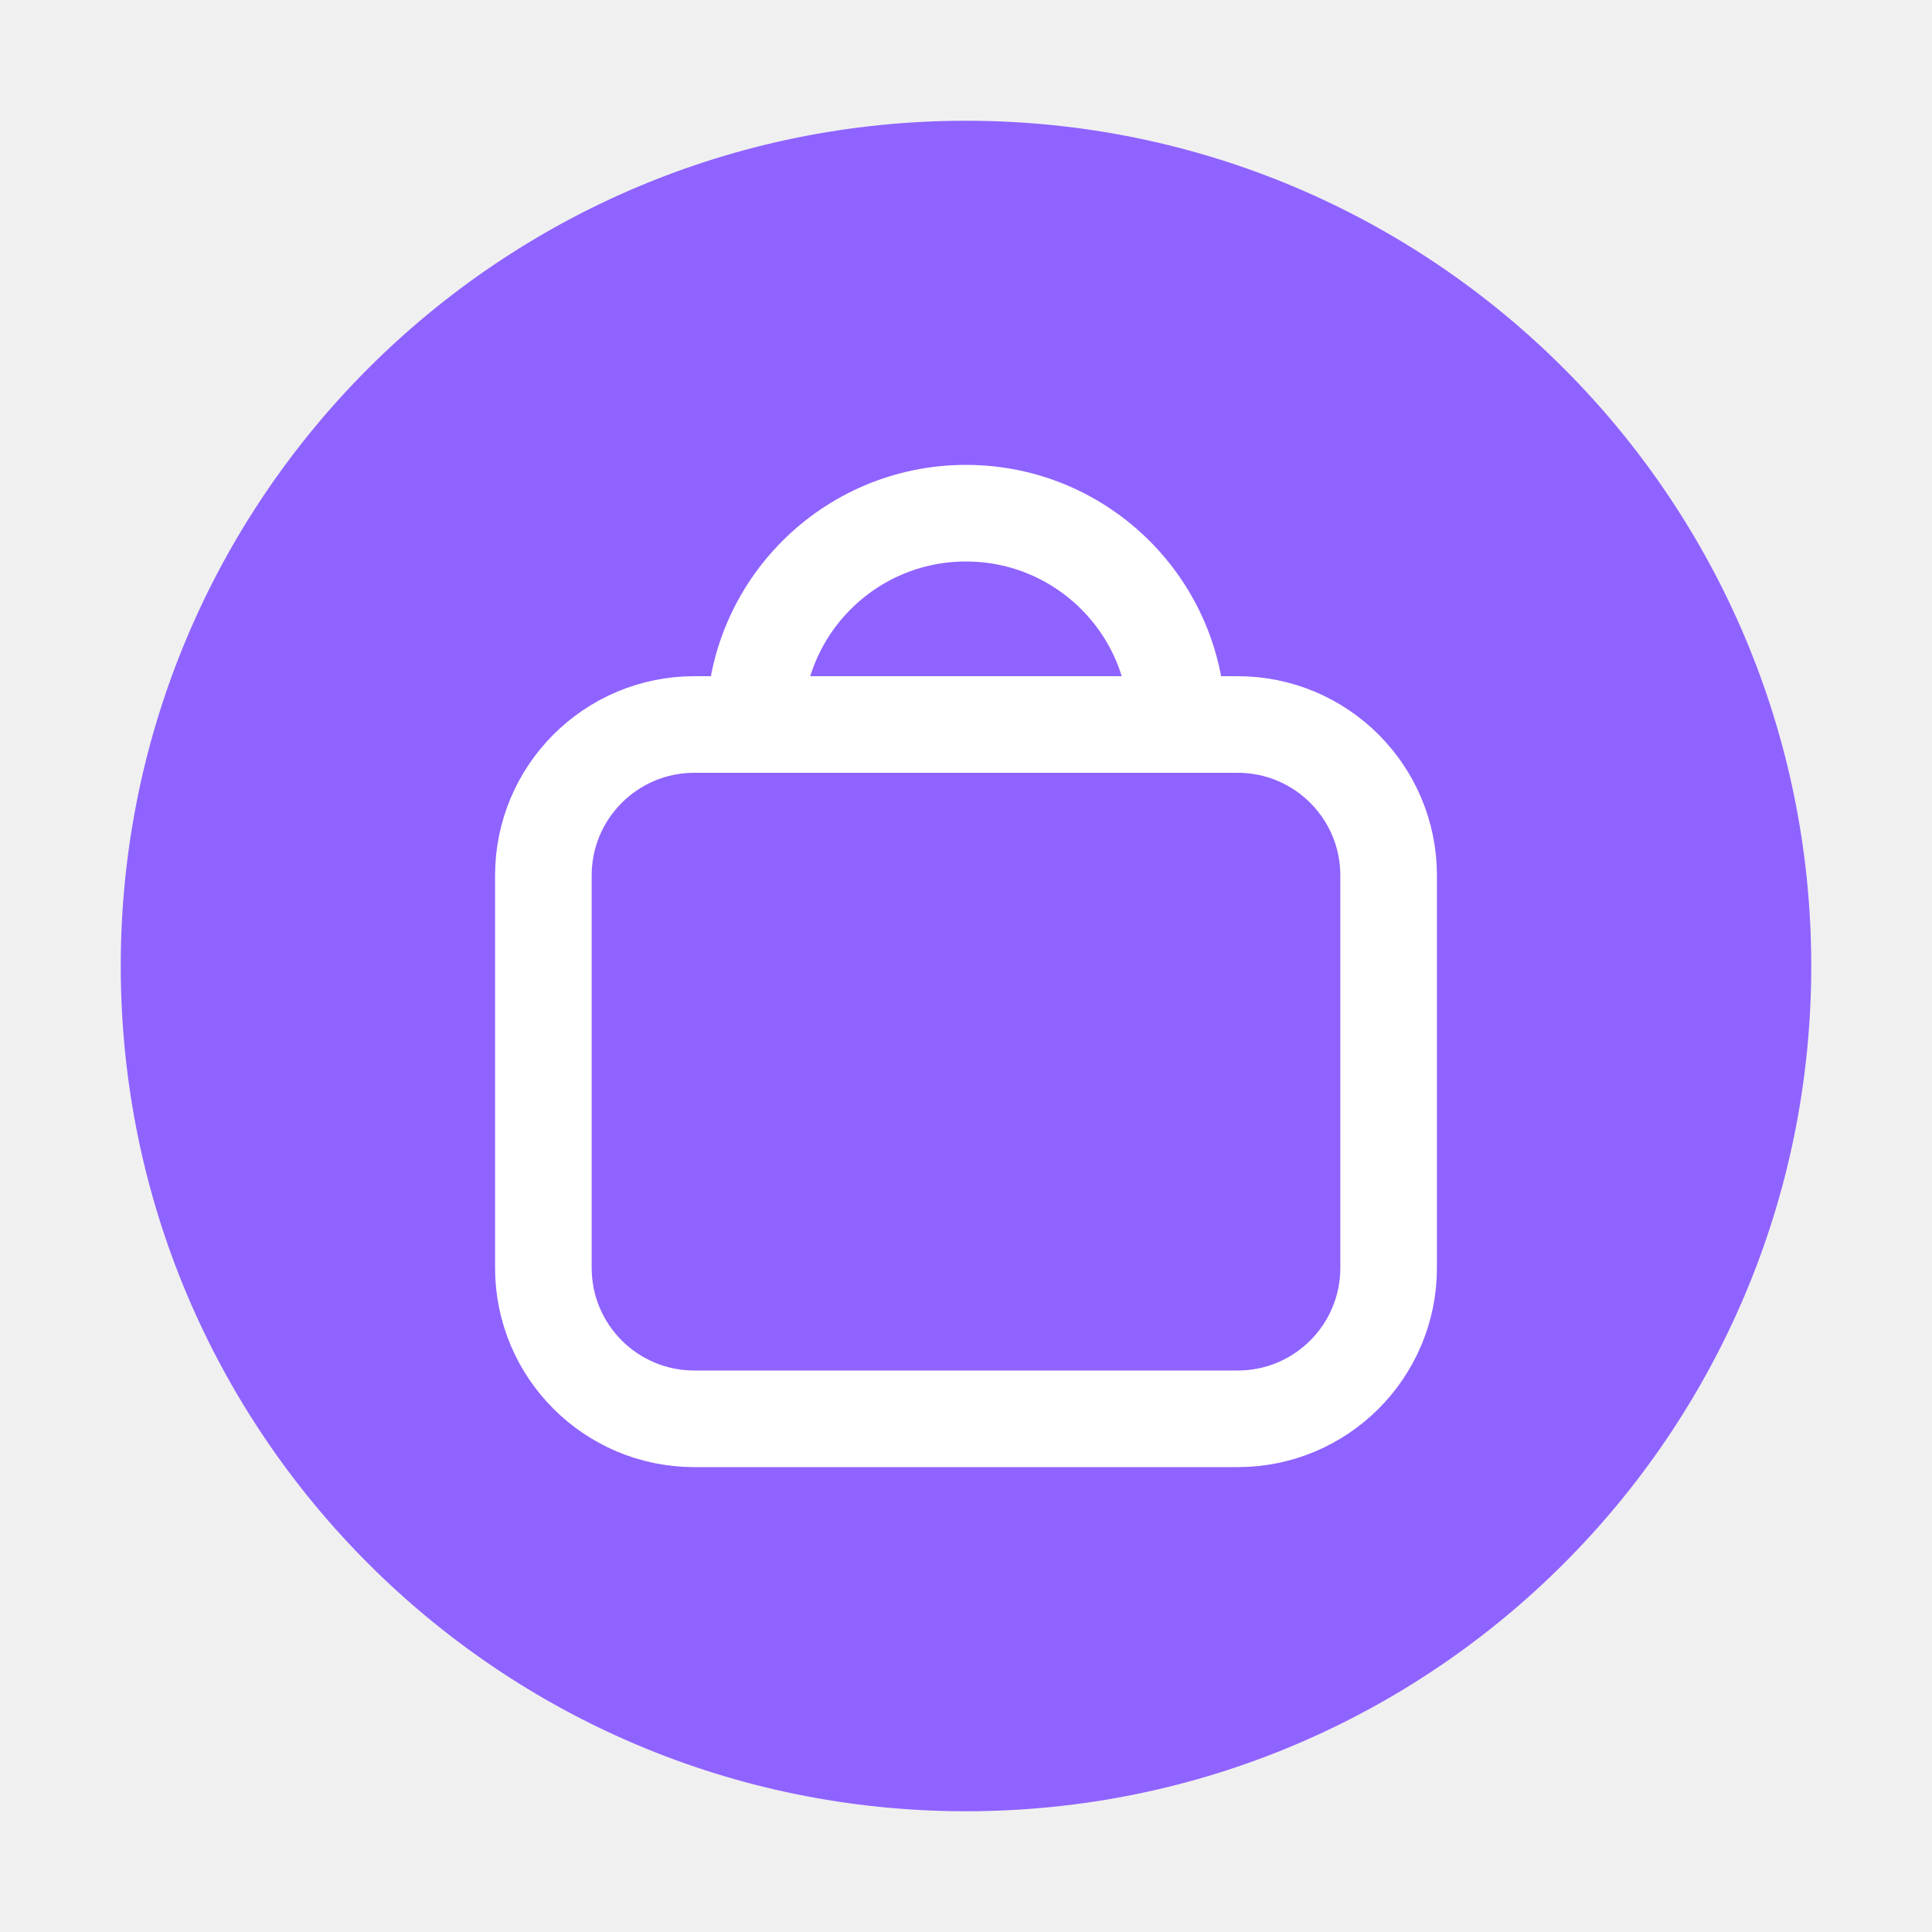
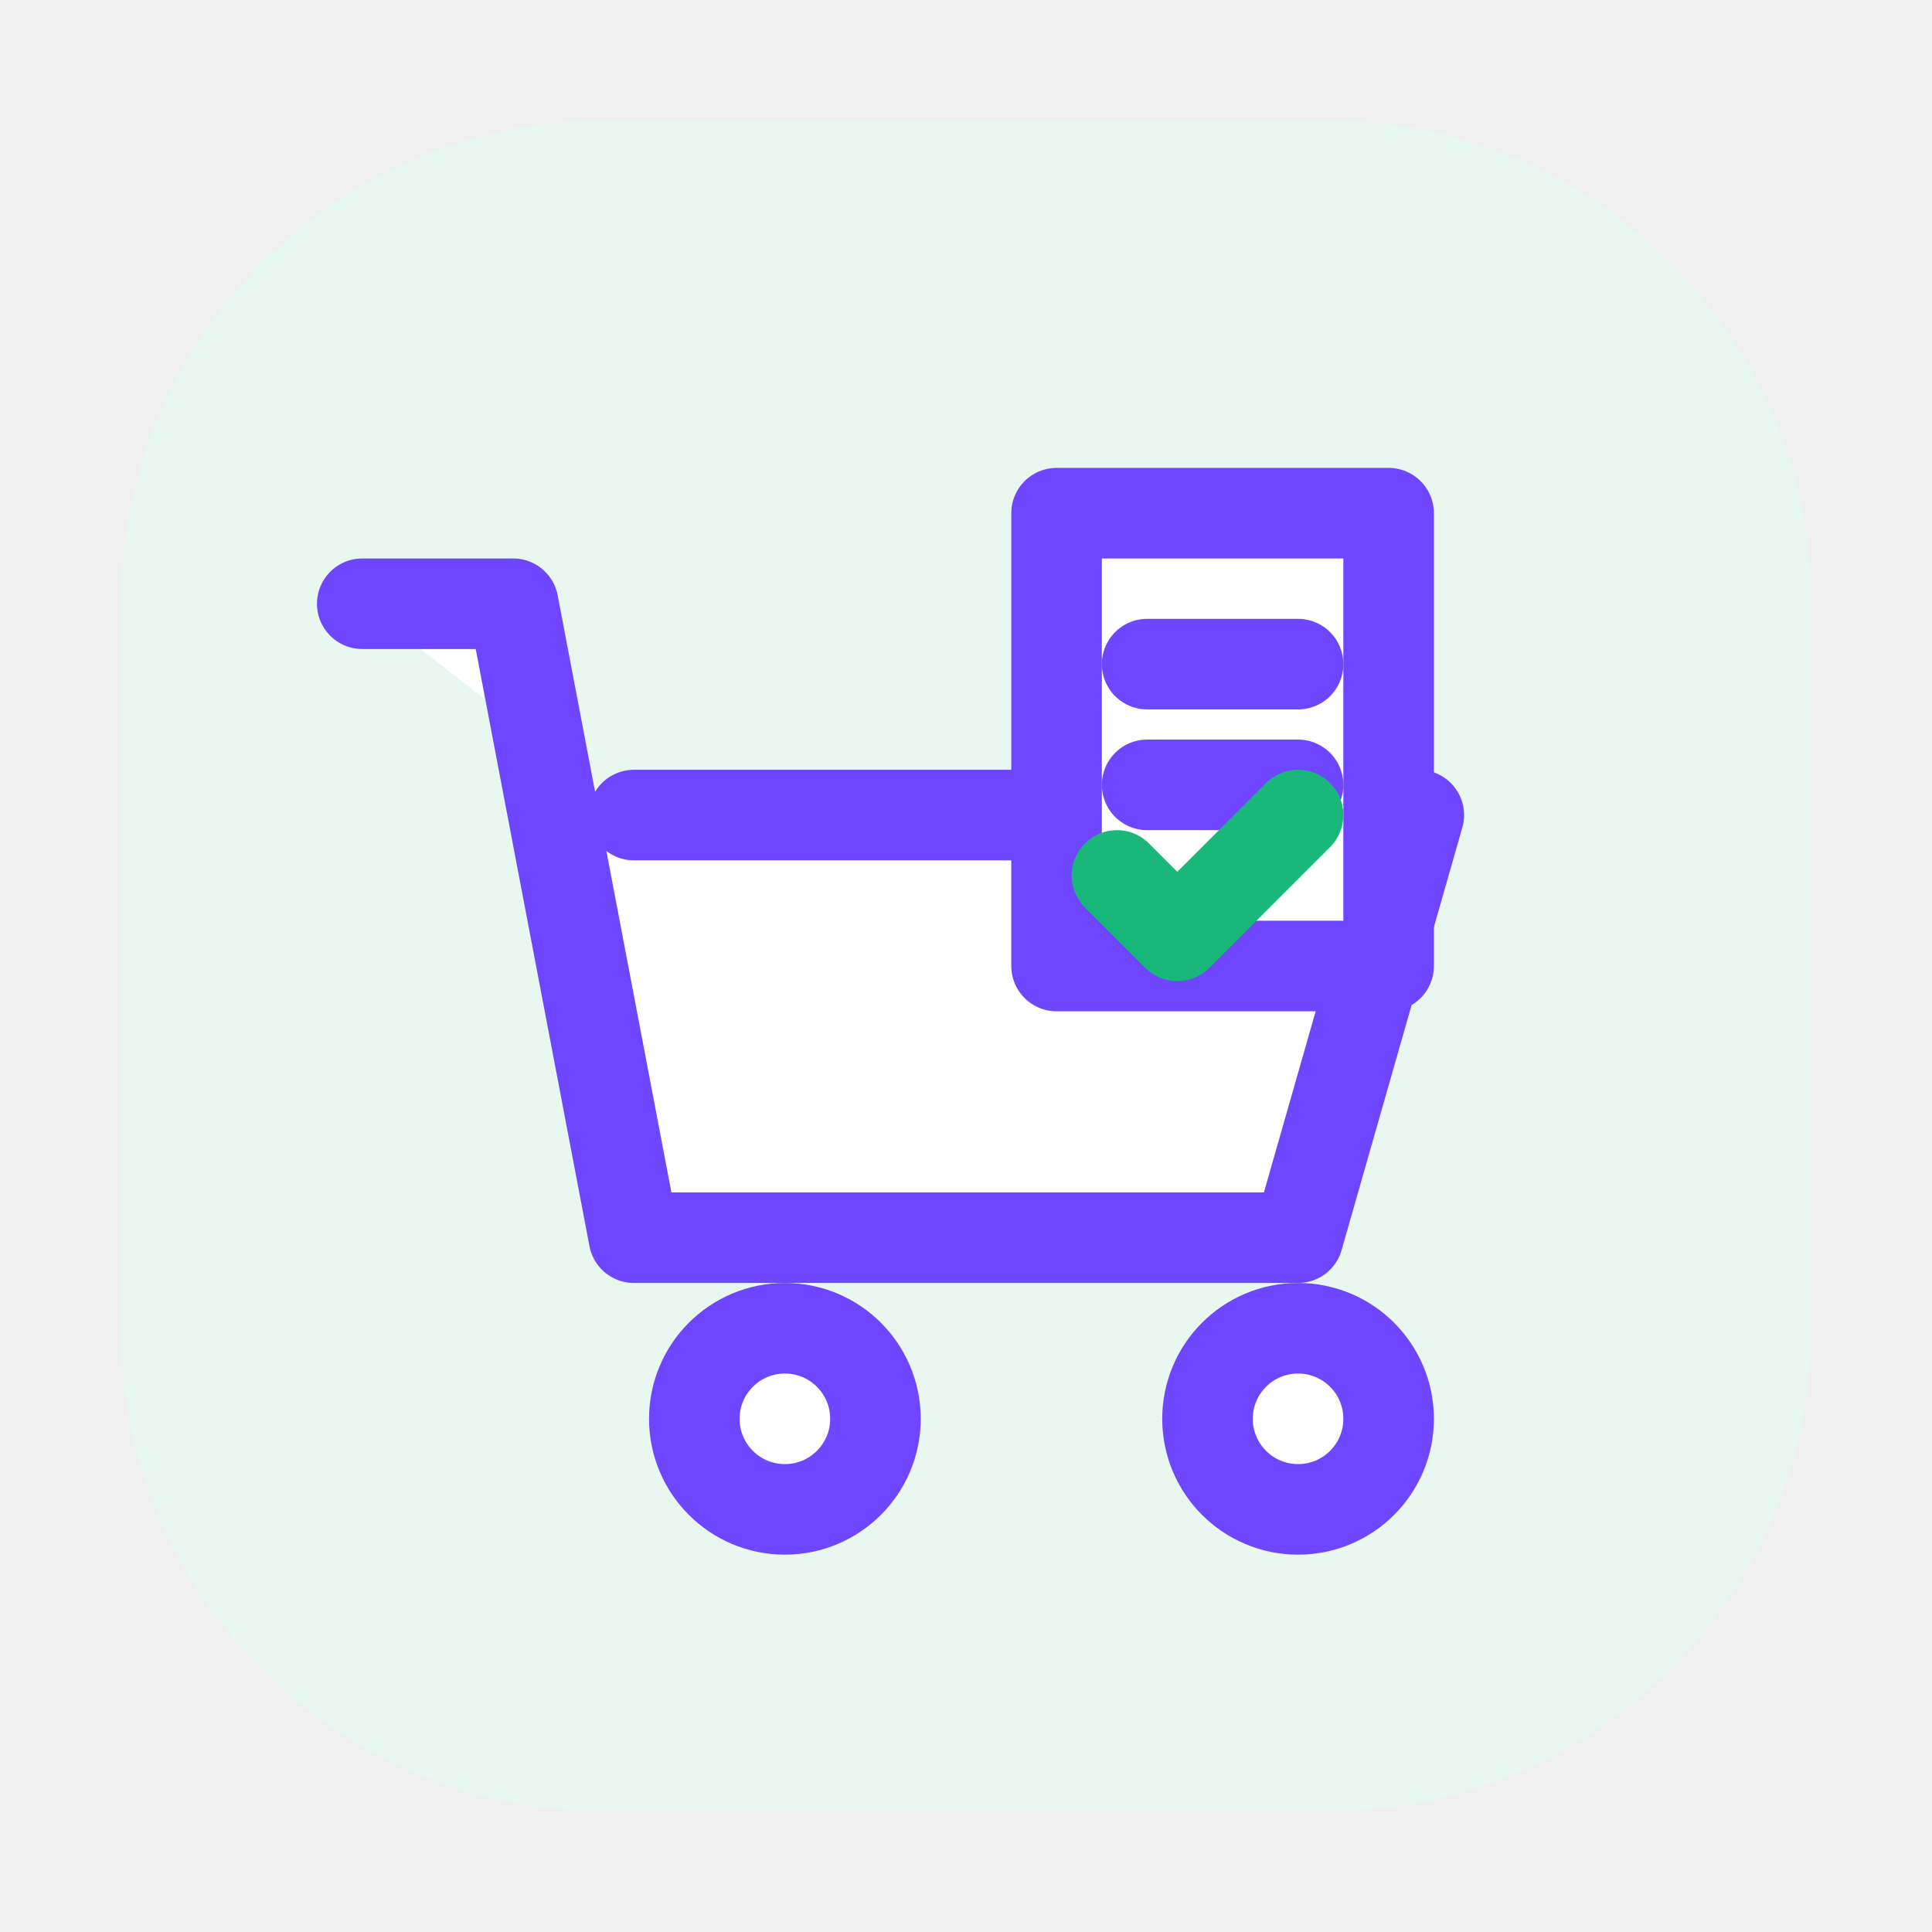
- <svg xmlns="http://www.w3.org/2000/svg" width="64" height="64" viewBox="0 0 64 64" fill="none">
-   <circle cx="32" cy="32" r="28" fill="#8F63FF" />
-   <g stroke="#FFFFFF" stroke-width="3.2" stroke-linecap="round" stroke-linejoin="round">
-     <path d="M23 24h18a5 5 0 0 1 5 5v13a5 5 0 0 1-5 5H23a5 5 0 0 1-5-5V29a5 5 0 0 1 5-5Z" />
-     <path d="M25 24a7 7 0 0 1 14 0" />
+ <svg xmlns="http://www.w3.org/2000/svg" viewBox="0 0 64 64" width="64" height="64">
+   <defs>
+     <linearGradient id="b" x1="4" y1="4" x2="60" y2="60">
+       <stop stop-color="#e8f8f1" />
+       <stop offset="1" stop-color="#eee9ff" />
+     </linearGradient>
+   </defs>
+   <rect x="4" y="4" width="56" height="56" rx="16" fill="url(#b)" />
+   <g fill="none" stroke="#6f46ff" stroke-width="3" stroke-linecap="round" stroke-linejoin="round">
+     <path d="M12 20h5l4 21h22l4-14H21" fill="#fff" />
+     <circle cx="26" cy="47" r="3" fill="#fff" />
+     <circle cx="43" cy="47" r="3" fill="#fff" />
+     <path d="M35 17h11v15H35z" fill="#fff" />
+     <path d="M38 22h5m-5 4h5" />
+     <path d="m37 29 2 2 4-4" stroke="#19b87a" />
  </g>
</svg>
